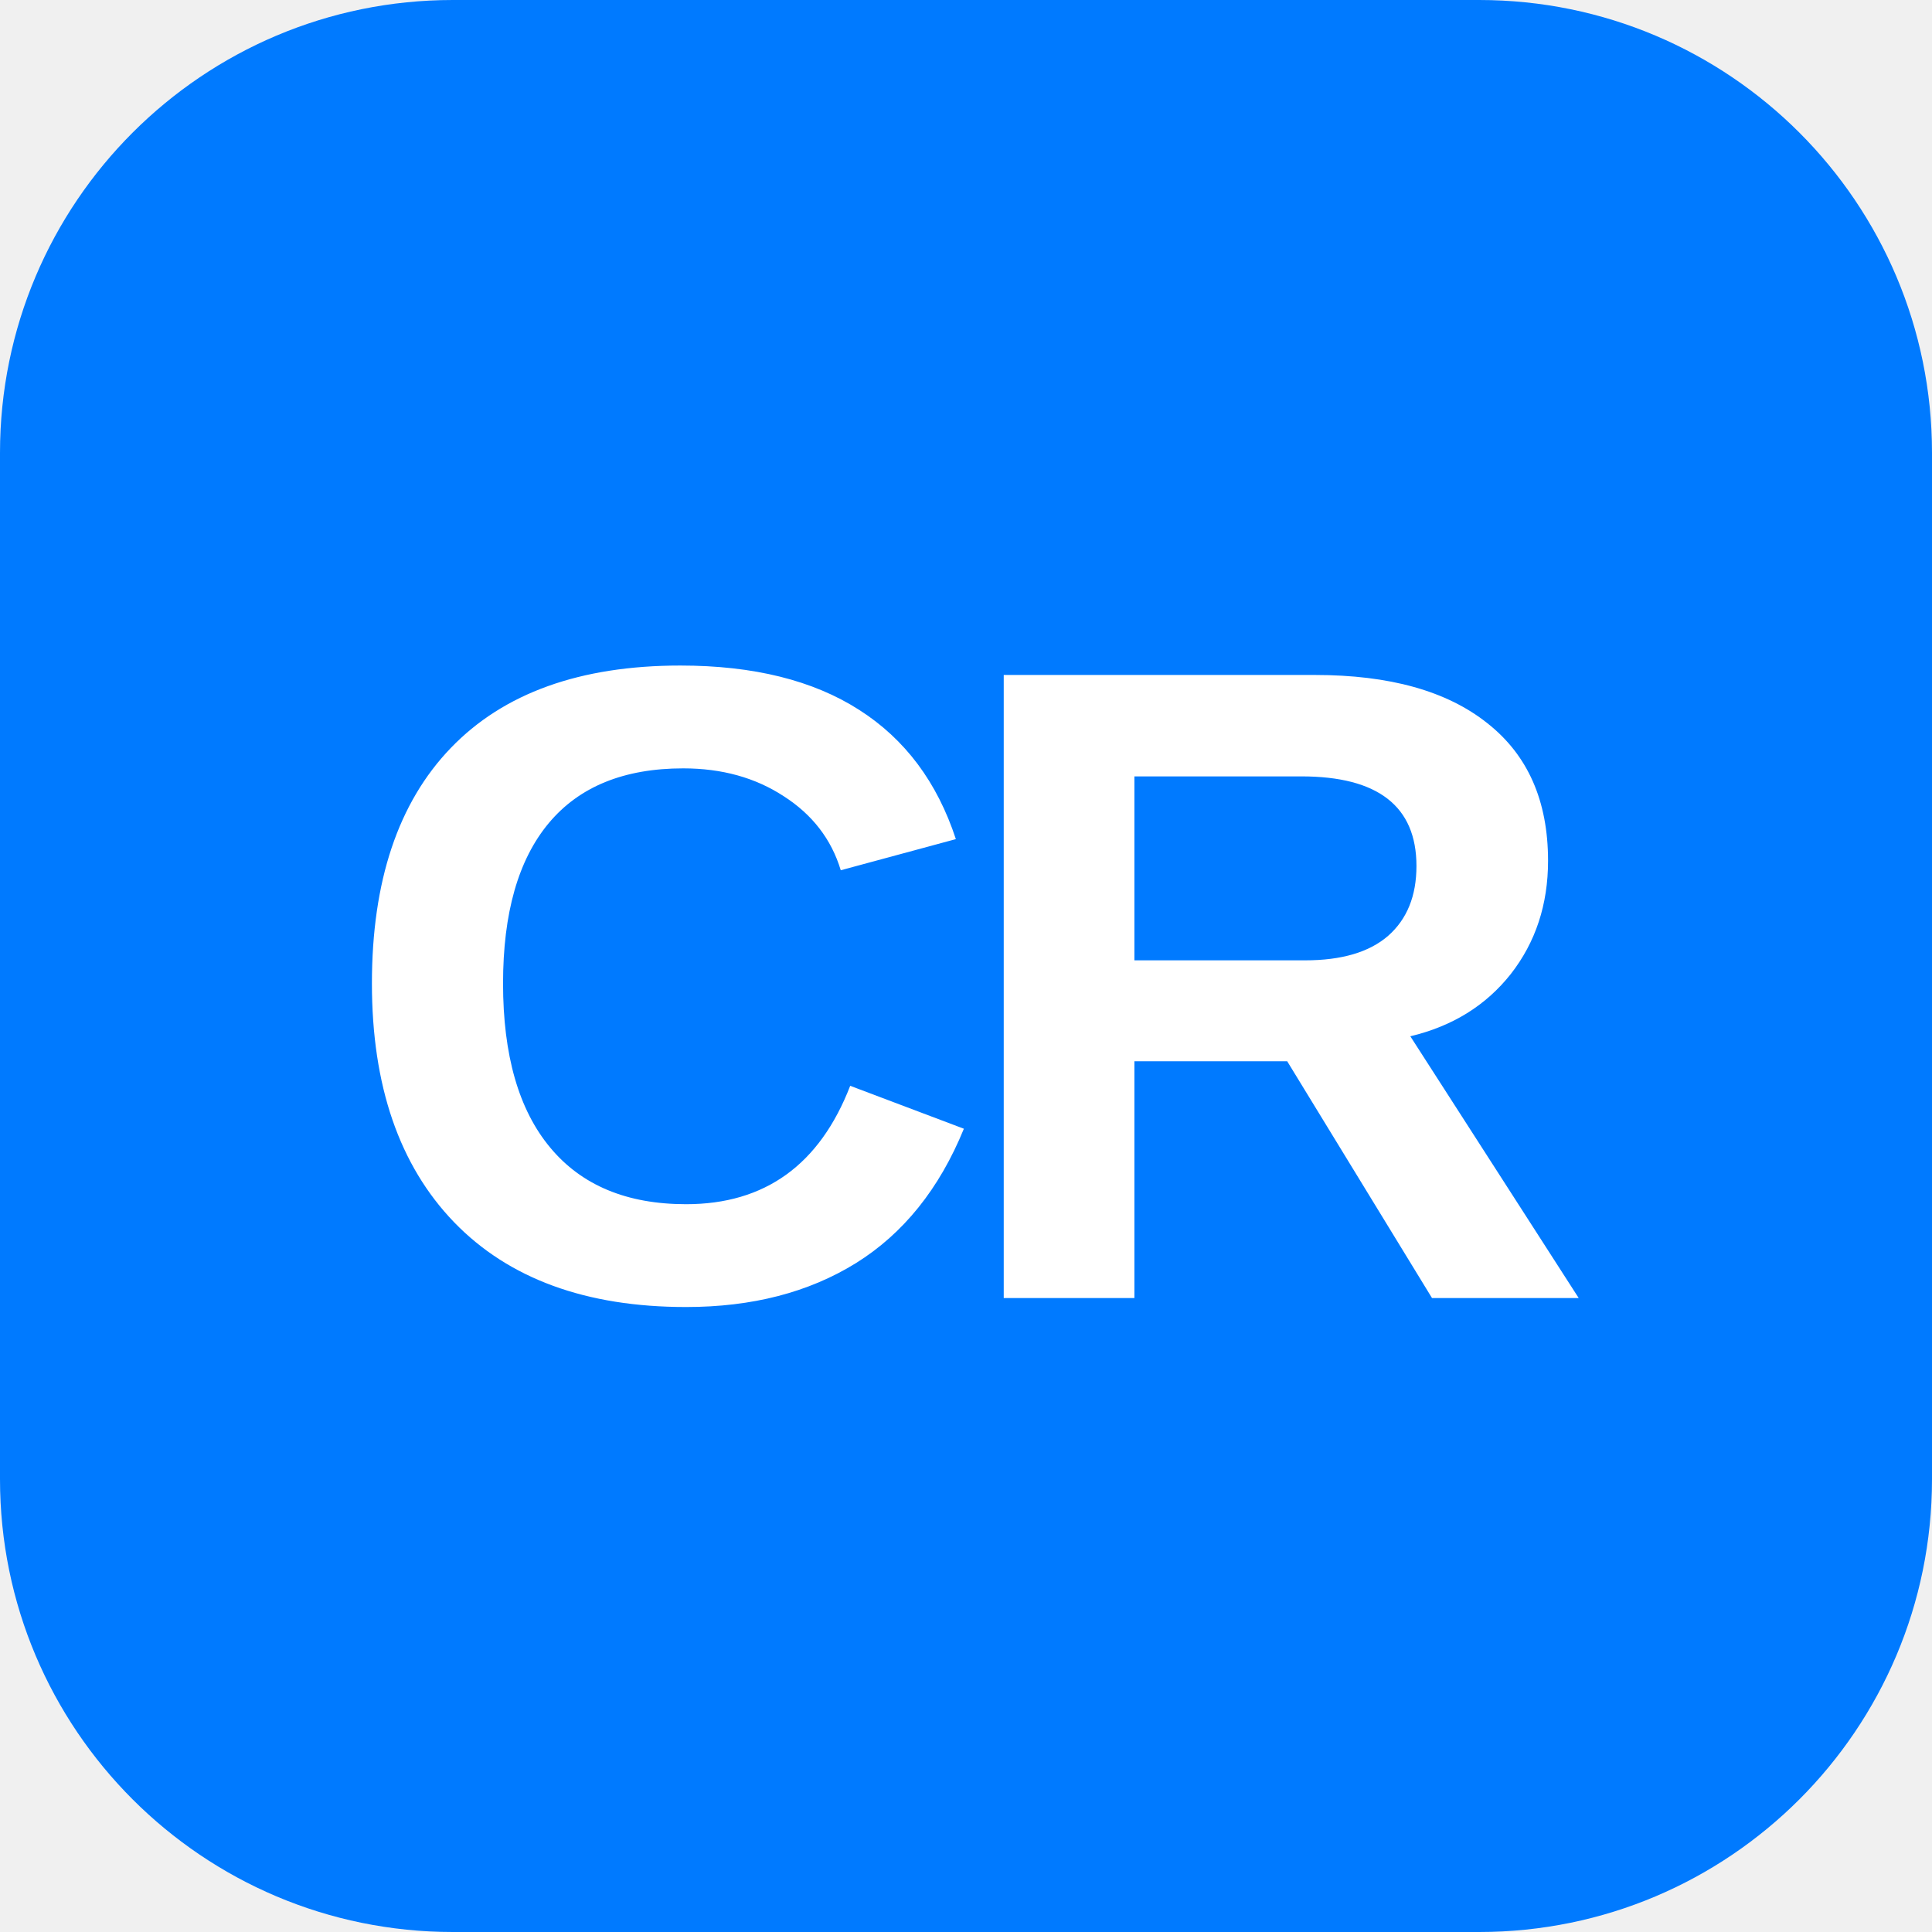
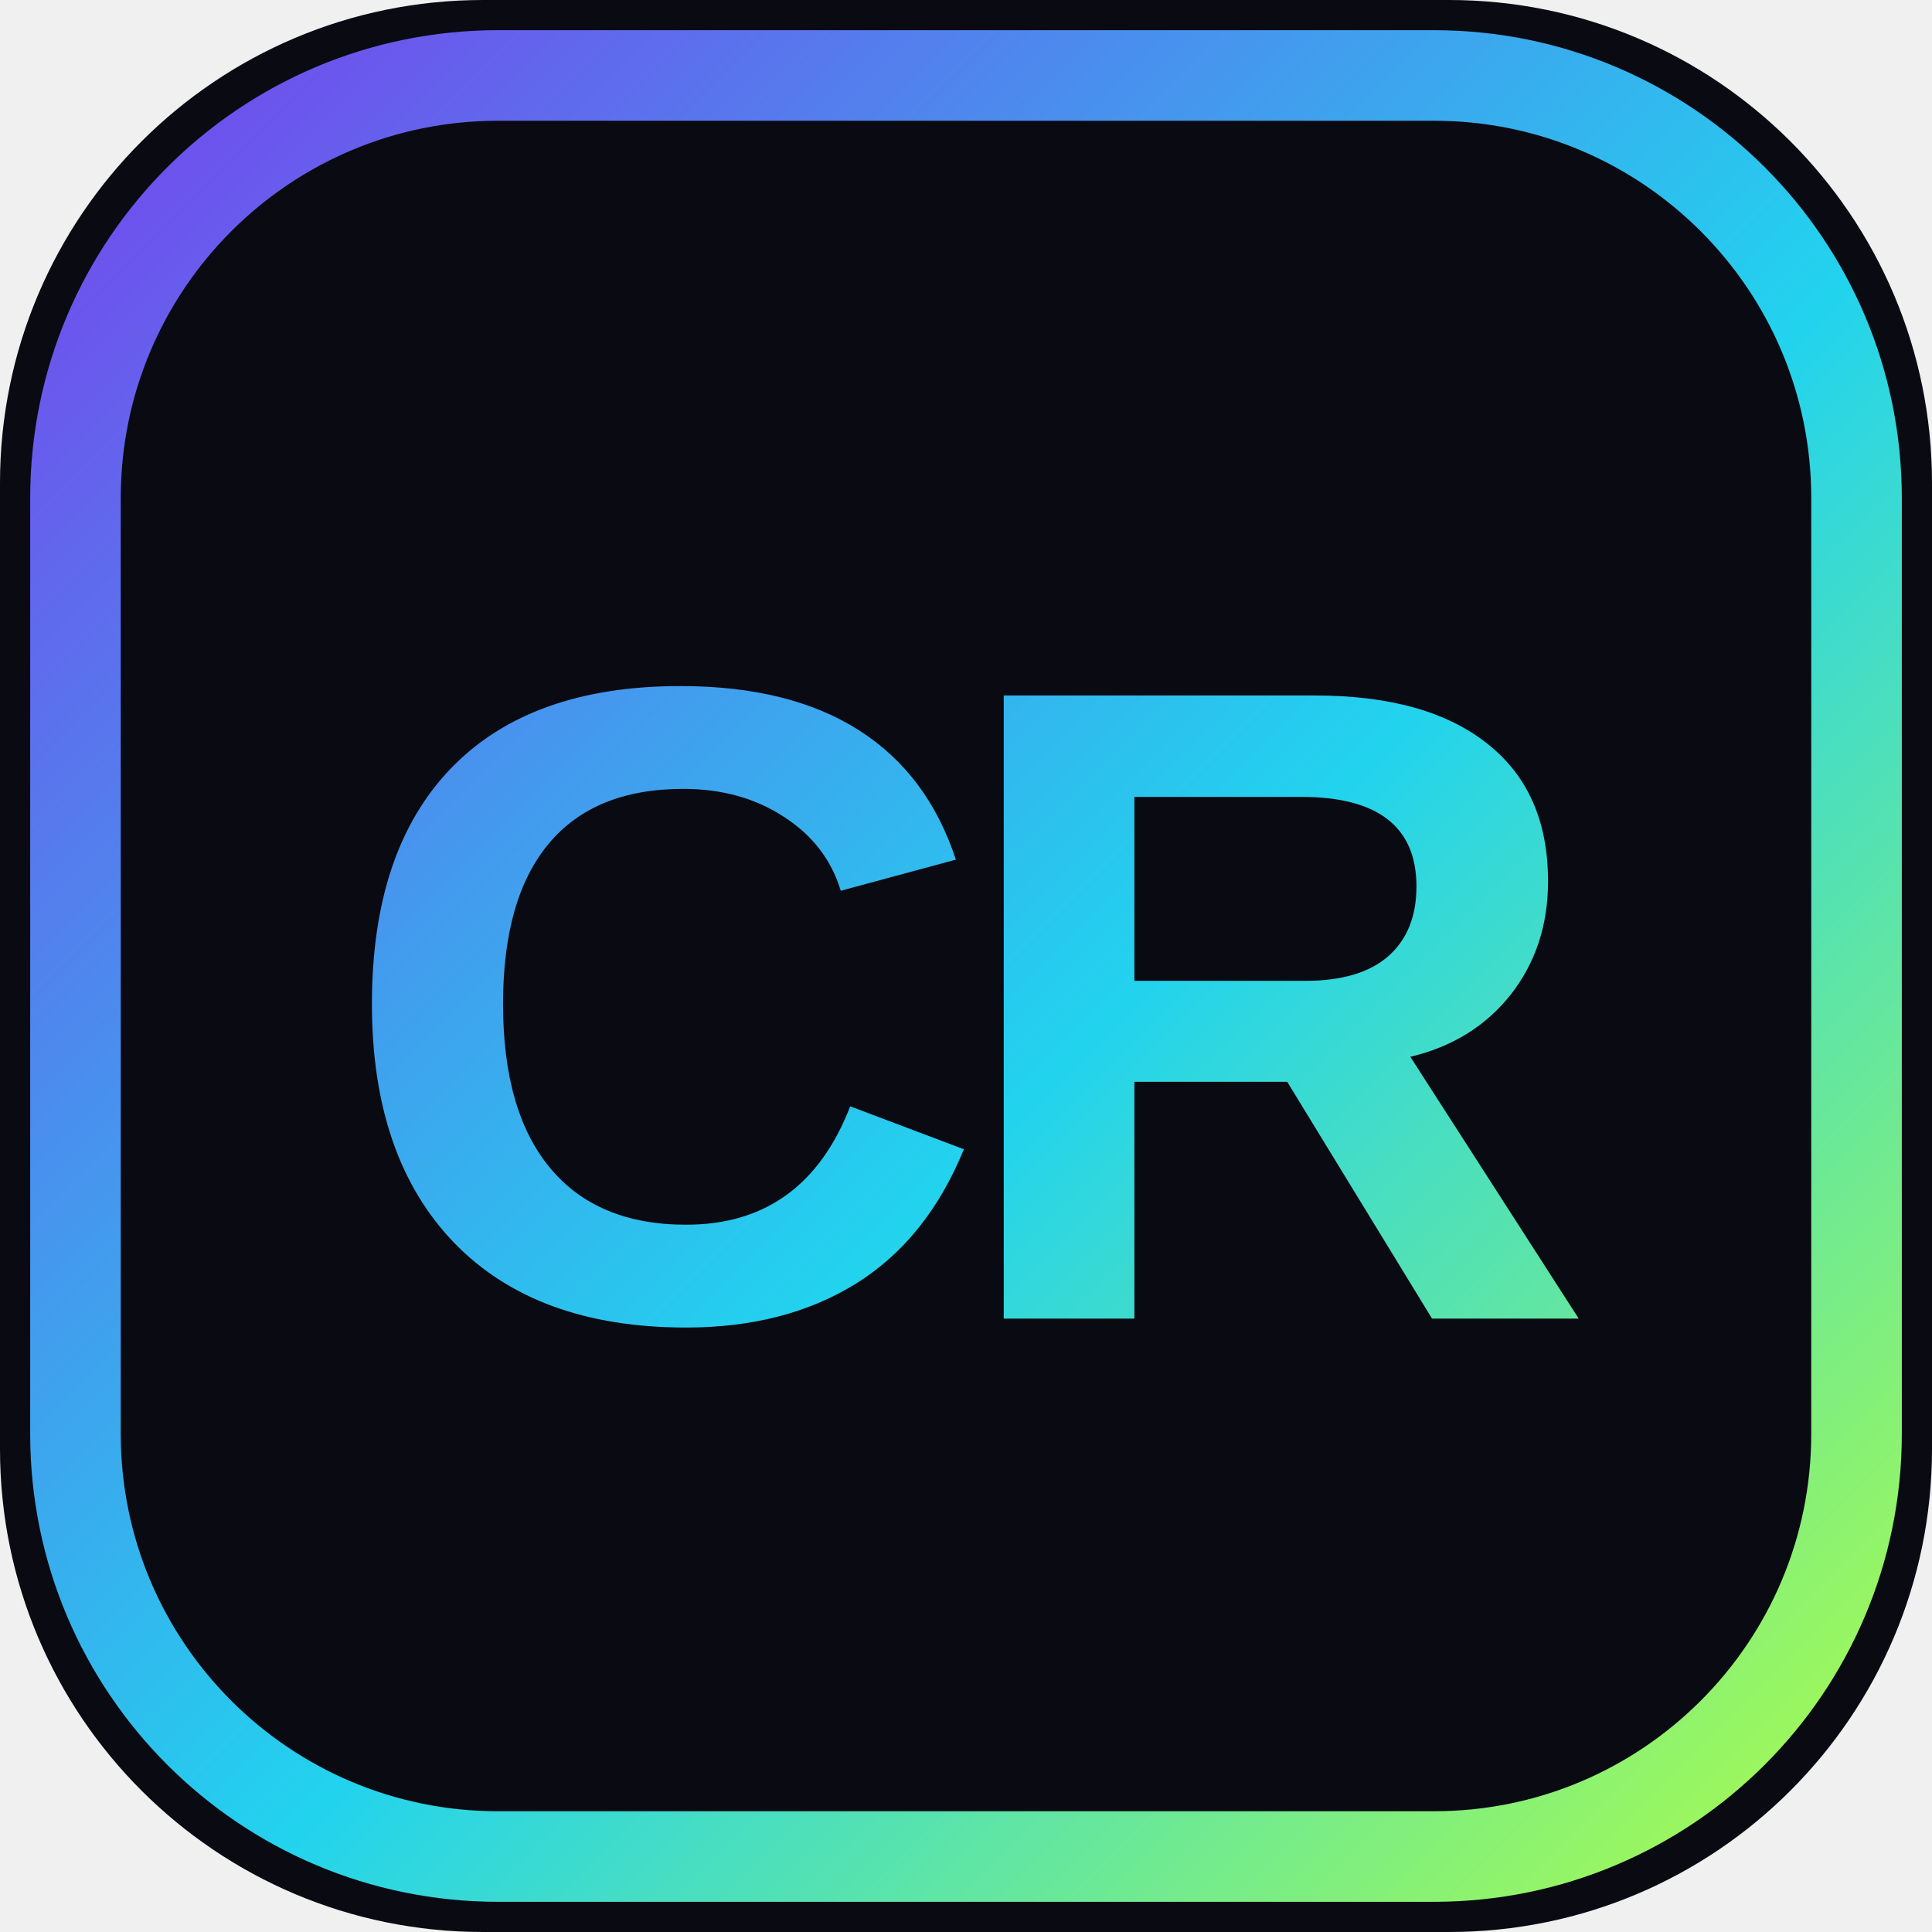
<svg xmlns="http://www.w3.org/2000/svg" viewBox="0 0 64 64" role="img" aria-label="CR Industries">
-   <rect width="64" height="64" rx="15" fill="#007AFF" />
-   <text x="50%" y="50%" dy="0.02em" text-anchor="middle" dominant-baseline="central" font-family="-apple-system, BlinkMacSystemFont, 'SF Pro Display', 'Helvetica Neue', Arial, sans-serif" font-size="30" font-weight="800" letter-spacing="-1.5" fill="#ffffff">CR</text>
+   <defs>
+     <linearGradient id="g" x1="0" y1="0" x2="64" y2="64" gradientUnits="userSpaceOnUse">
+       <stop offset="0" stop-color="#7C3AED" />
+       <stop offset="0.55" stop-color="#22D3EE" />
+       <stop offset="1" stop-color="#B8FF3C" />
+     </linearGradient>
+   </defs>
+   <rect width="64" height="64" rx="16" fill="#0A0A12" />
+   <rect x="2.5" y="2.5" width="59" height="59" rx="14" fill="none" stroke="url(#g)" stroke-width="3" />
+   <text x="50%" y="52%" text-anchor="middle" dominant-baseline="central" font-family="'Space Grotesk', -apple-system, Arial, sans-serif" font-size="30" font-weight="700" letter-spacing="-1.5" fill="url(#g)">CR</text>
</svg>
